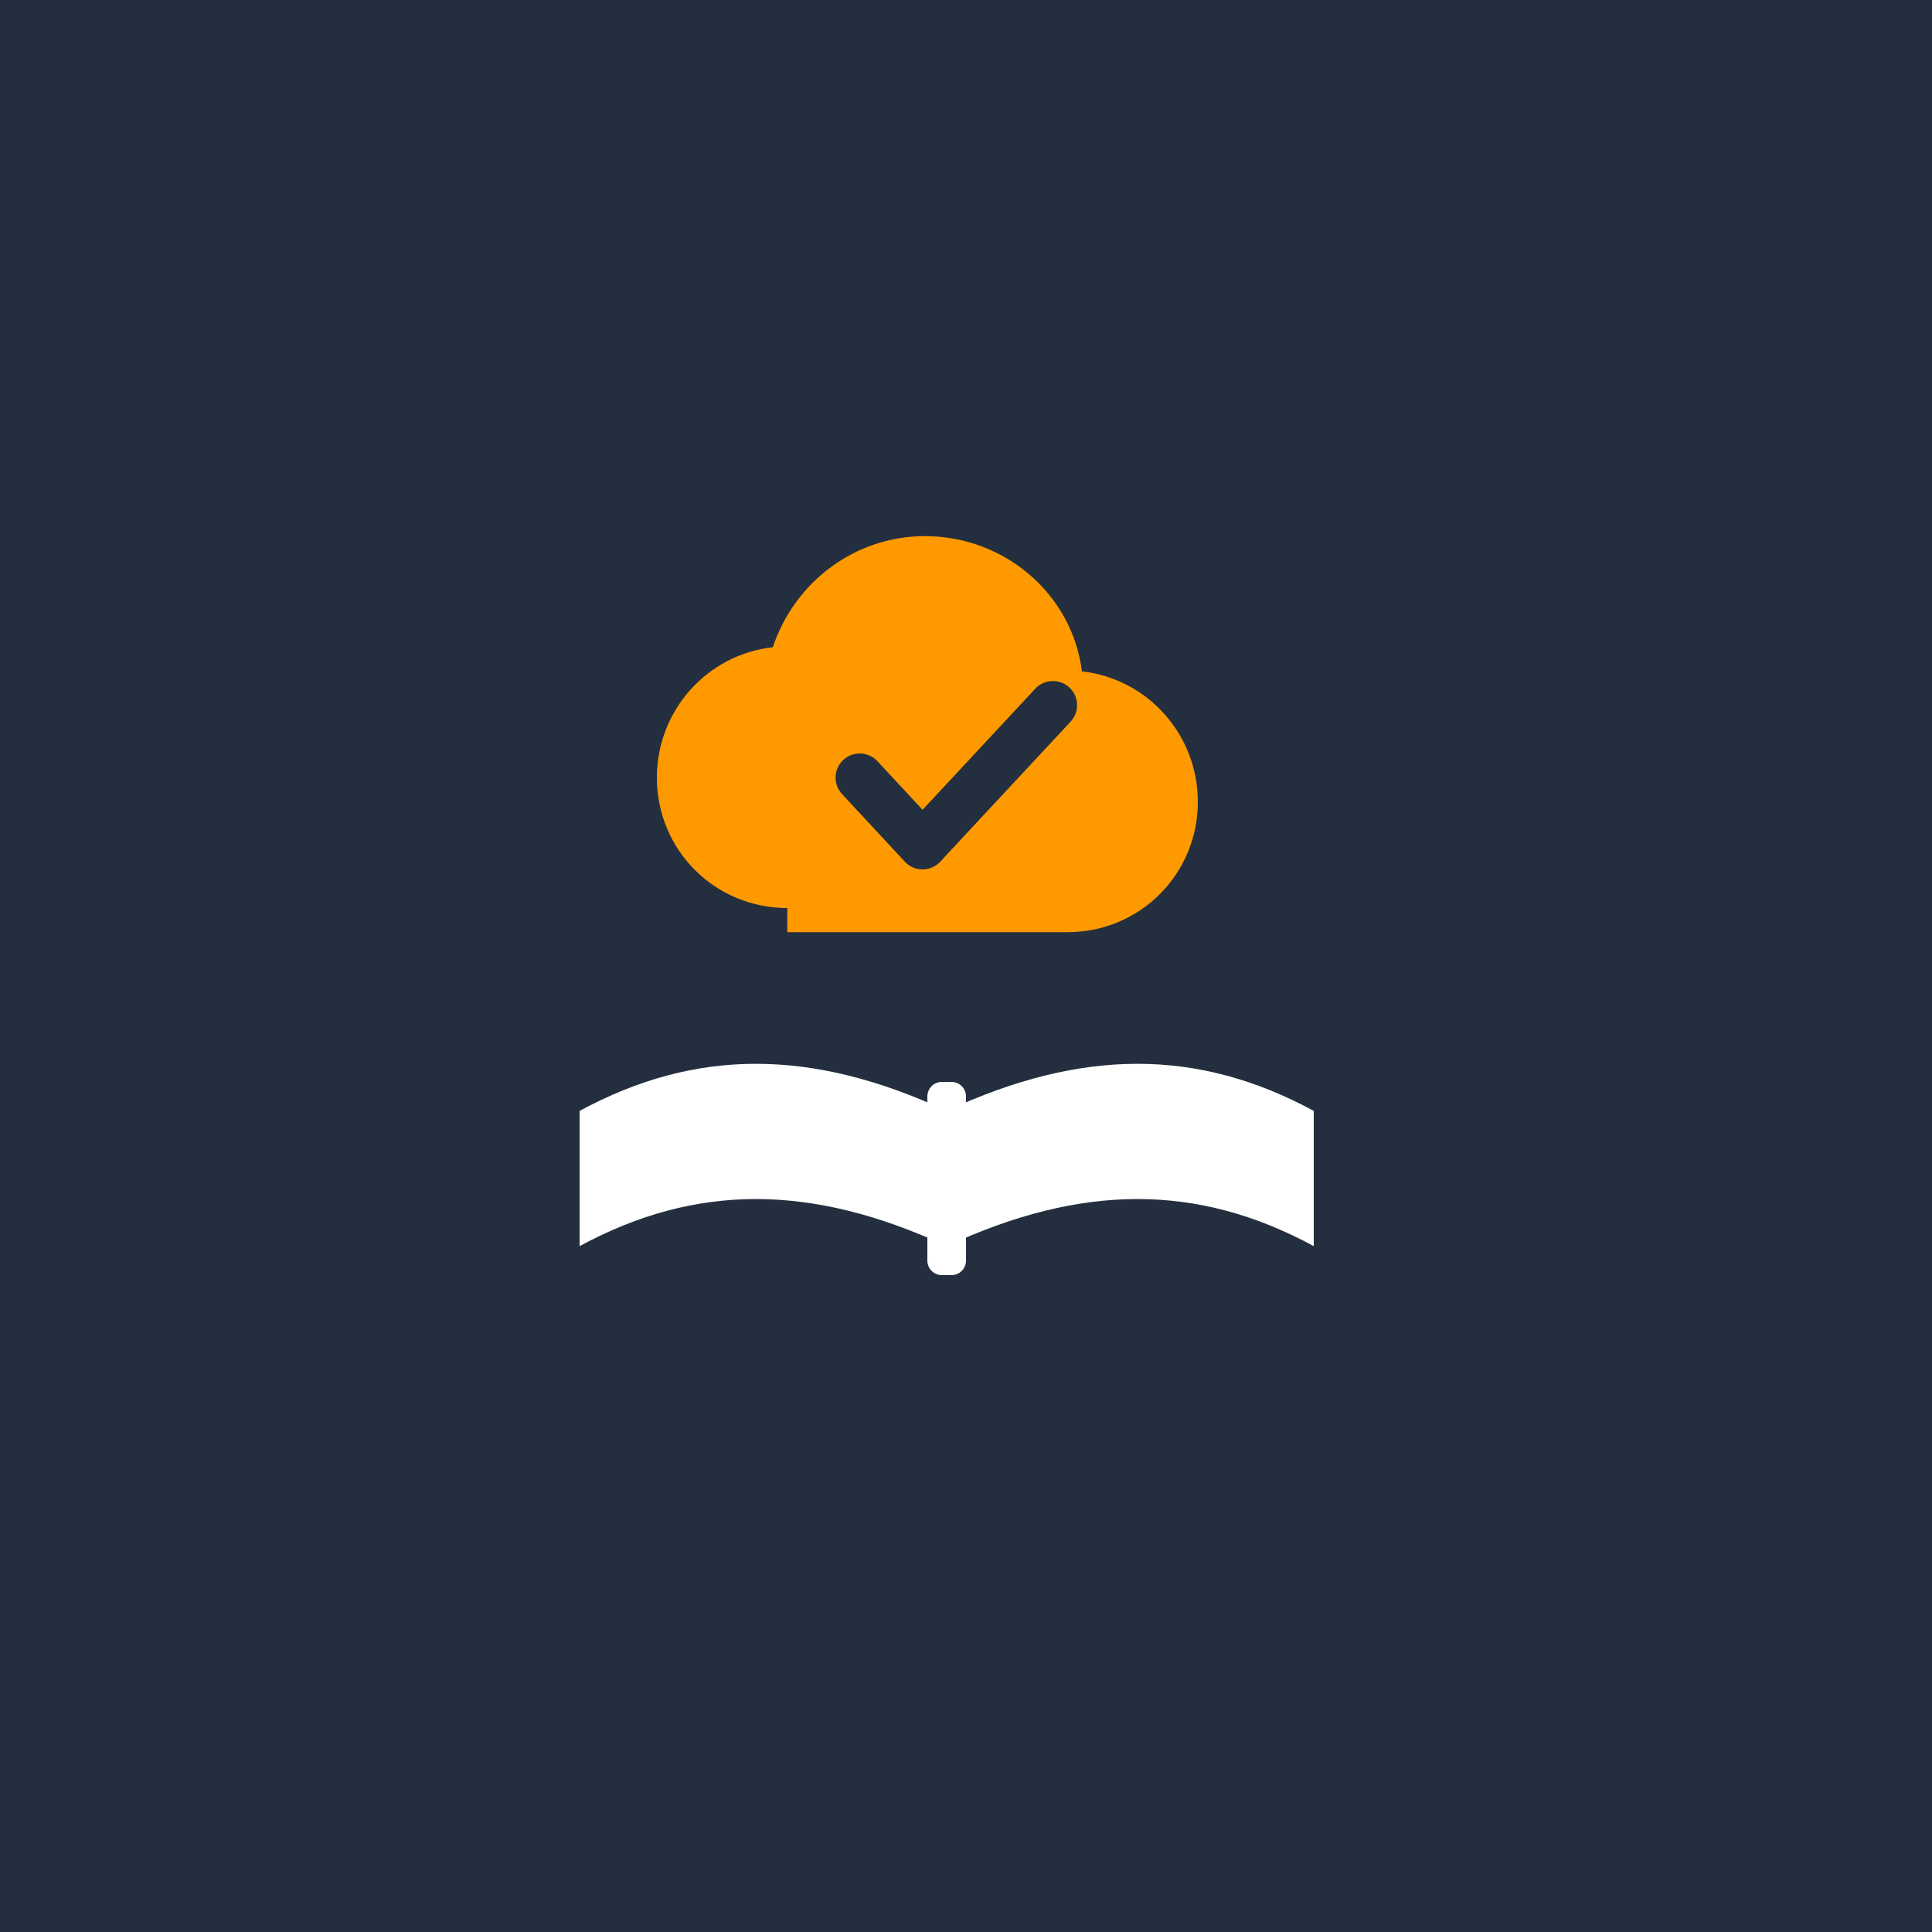
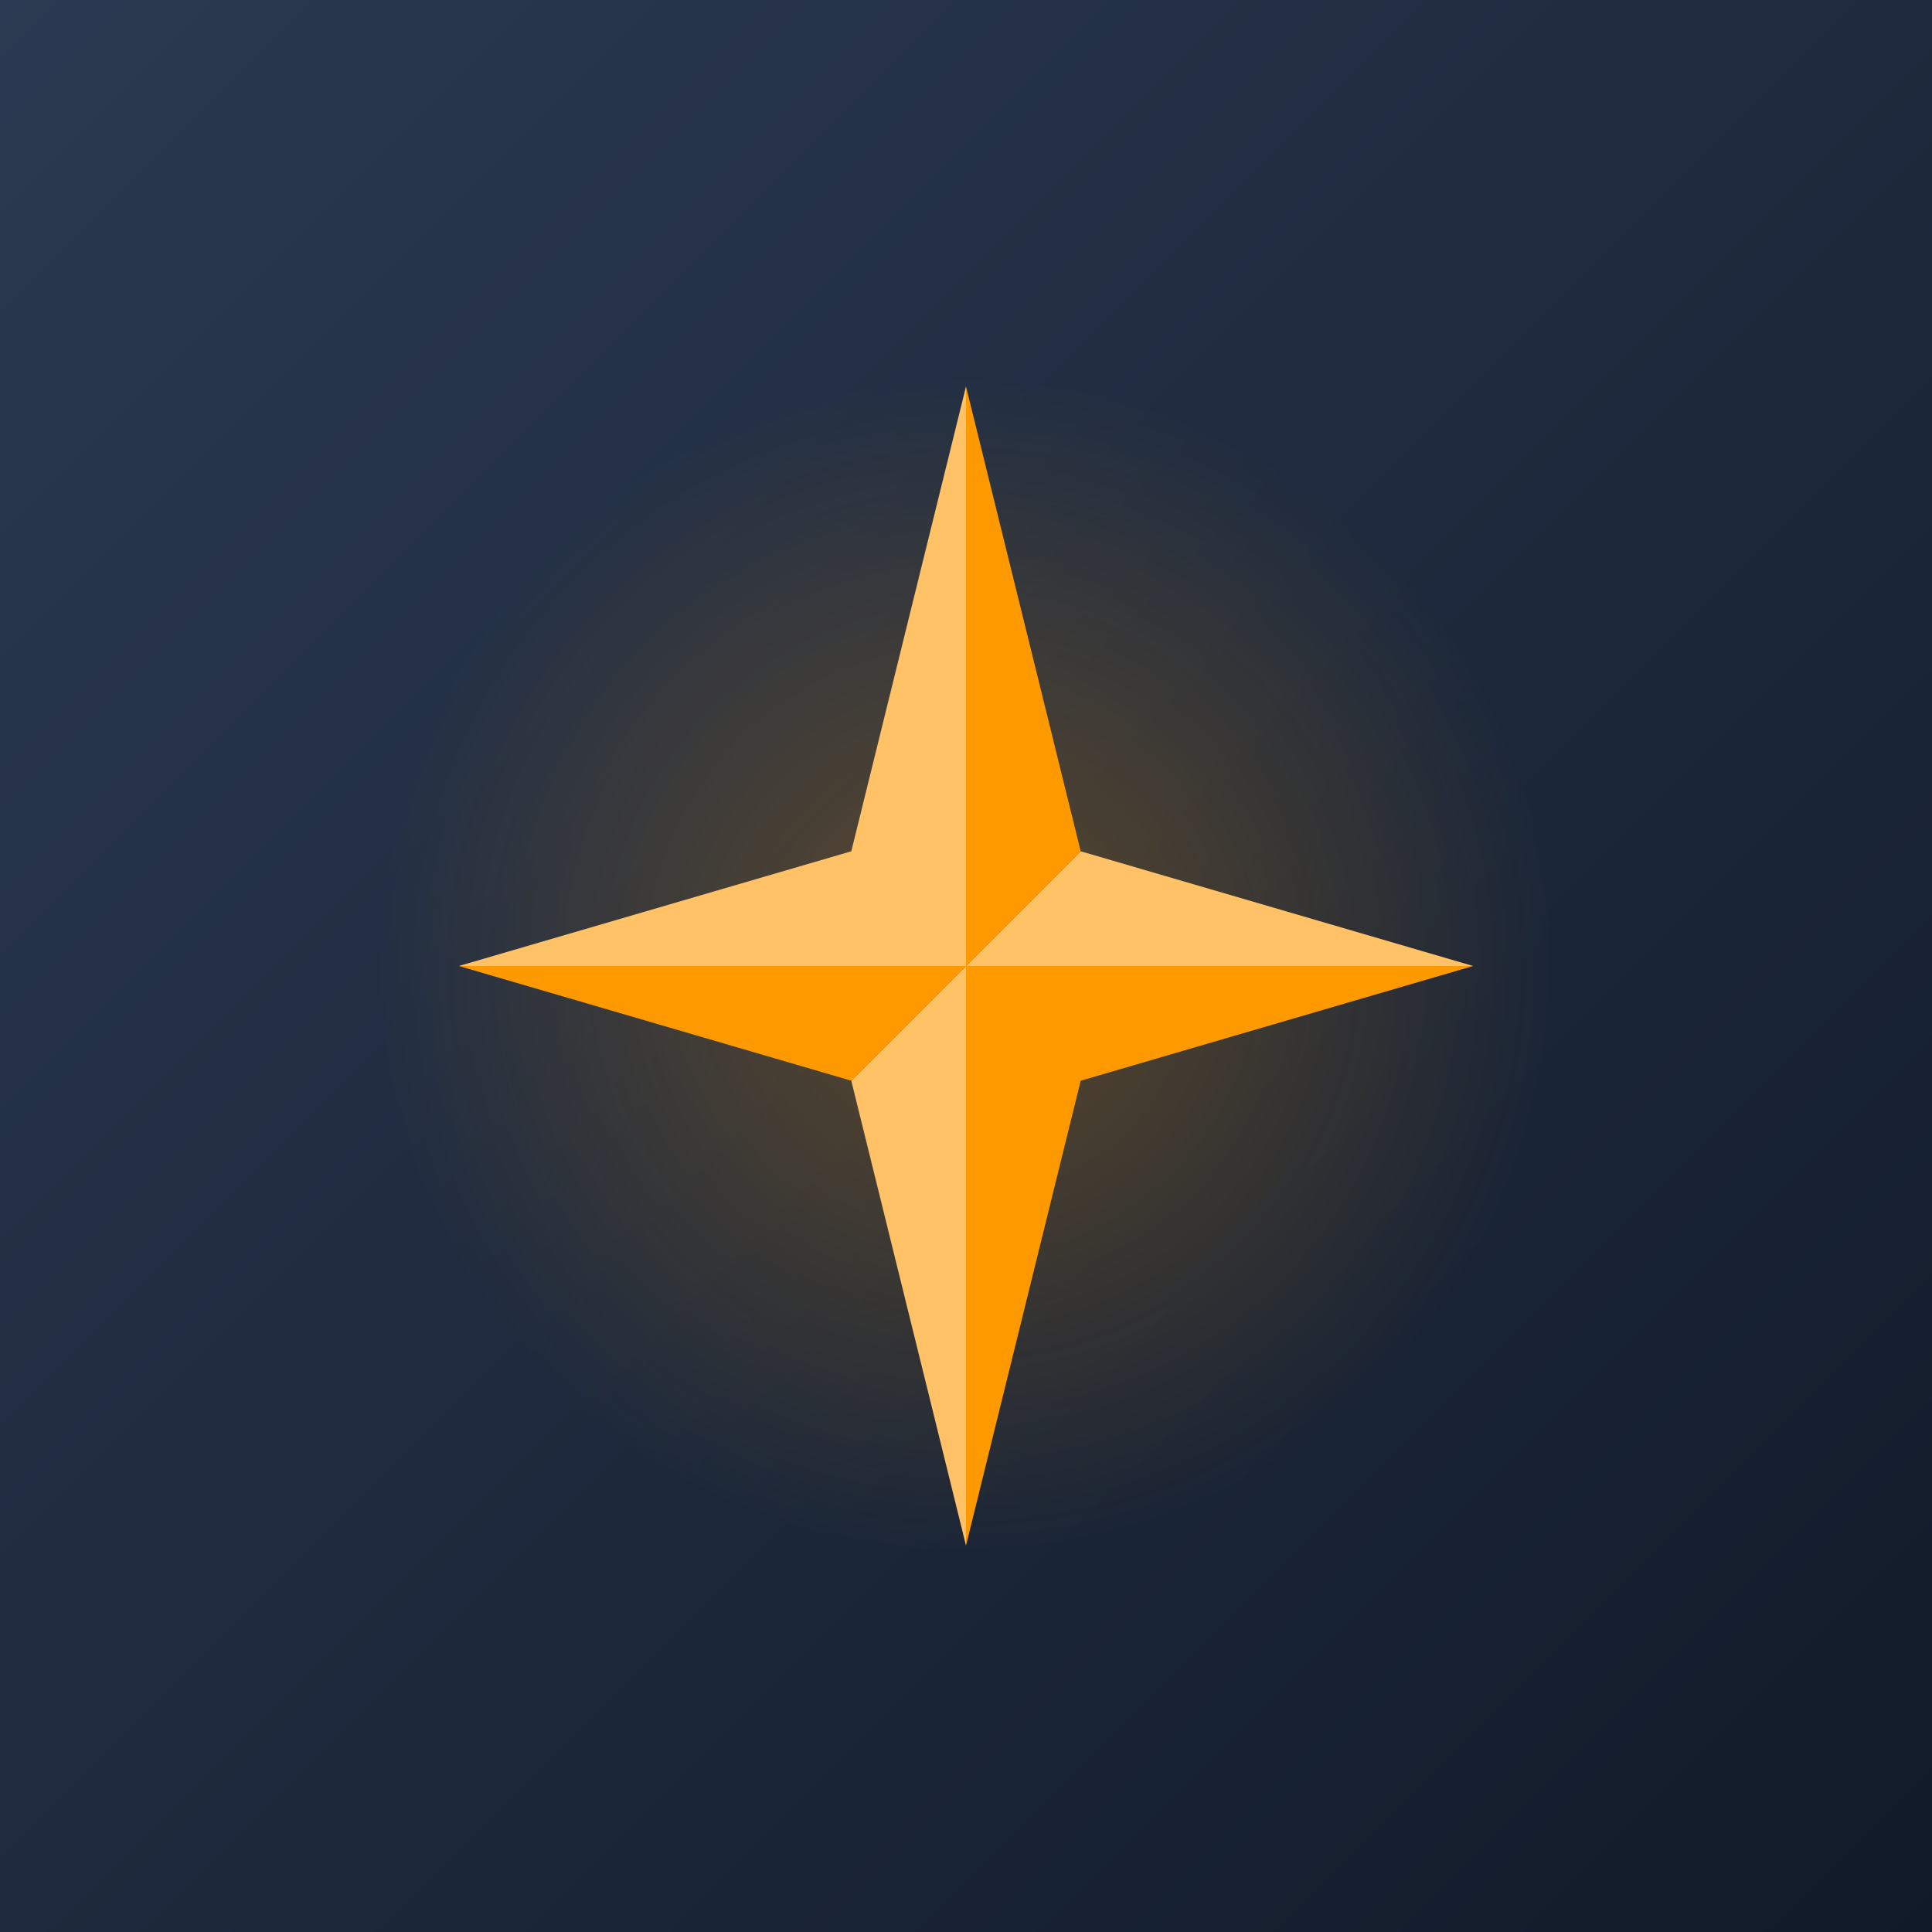
<svg xmlns="http://www.w3.org/2000/svg" width="512" height="512" viewBox="0 0 512 512" role="img" aria-label="AWS Study Navigator app icon (maskable)">
-   <rect x="0" y="0" width="512" height="512" fill="#232f3e" />
-   <g transform="translate(256 256) scale(0.64) translate(-256 -256)">
-     <g fill="#ffffff">
-       <path d="M96 316c48-26 96-26 152 0 56-26 104-26 152 0v56c-48-26-96-26-152 0-56-26-104-26-152 0v-56z" />
-       <rect x="240" y="304" width="16" height="80" rx="6" />
-     </g>
-     <path fill="#ff9900" d="M182 232c-30 0-54-24-54-54 0-28 21-51 48-54 9-27 34-46 63-46 33 0 61 24 65 56 27 3 48 26 48 54 0 30-24 54-54 54H182z" />
-     <path fill="none" stroke="#232f3e" stroke-width="20" stroke-linecap="round" stroke-linejoin="round" d="M212 178l26 28 54-58" />
+   <defs>
+     <linearGradient id="bg" x1="0" y1="0" x2="1" y2="1">
+       <stop offset="0" stop-color="#2b3a52" />
+       <stop offset="1" stop-color="#111a28" />
+     </linearGradient>
+     <radialGradient id="glow" cx="0.5" cy="0.5" r="0.5">
+       <stop offset="0" stop-color="#ff9900" stop-opacity="0.28" />
+       <stop offset="1" stop-color="#ff9900" stop-opacity="0" />
+     </radialGradient>
+   </defs>
+   <rect width="512" height="512" fill="url(#bg)" />
+   <g transform="translate(256 256) scale(0.8) translate(-256 -256)">
+     <circle cx="256" cy="256" r="196" fill="url(#glow)" />
+     <path fill="#ffc266" d="M256 256L256 64L218 218ZM256 256L88 256L218 218ZM256 256L424 256L294 218ZM256 256L256 448L218 294Z" />
+     <path fill="#ff9900" d="M256 256L256 64L294 218ZM256 256L424 256L294 294ZM256 256L256 448L294 294ZM256 256L88 256L218 294Z" />
  </g>
</svg>
